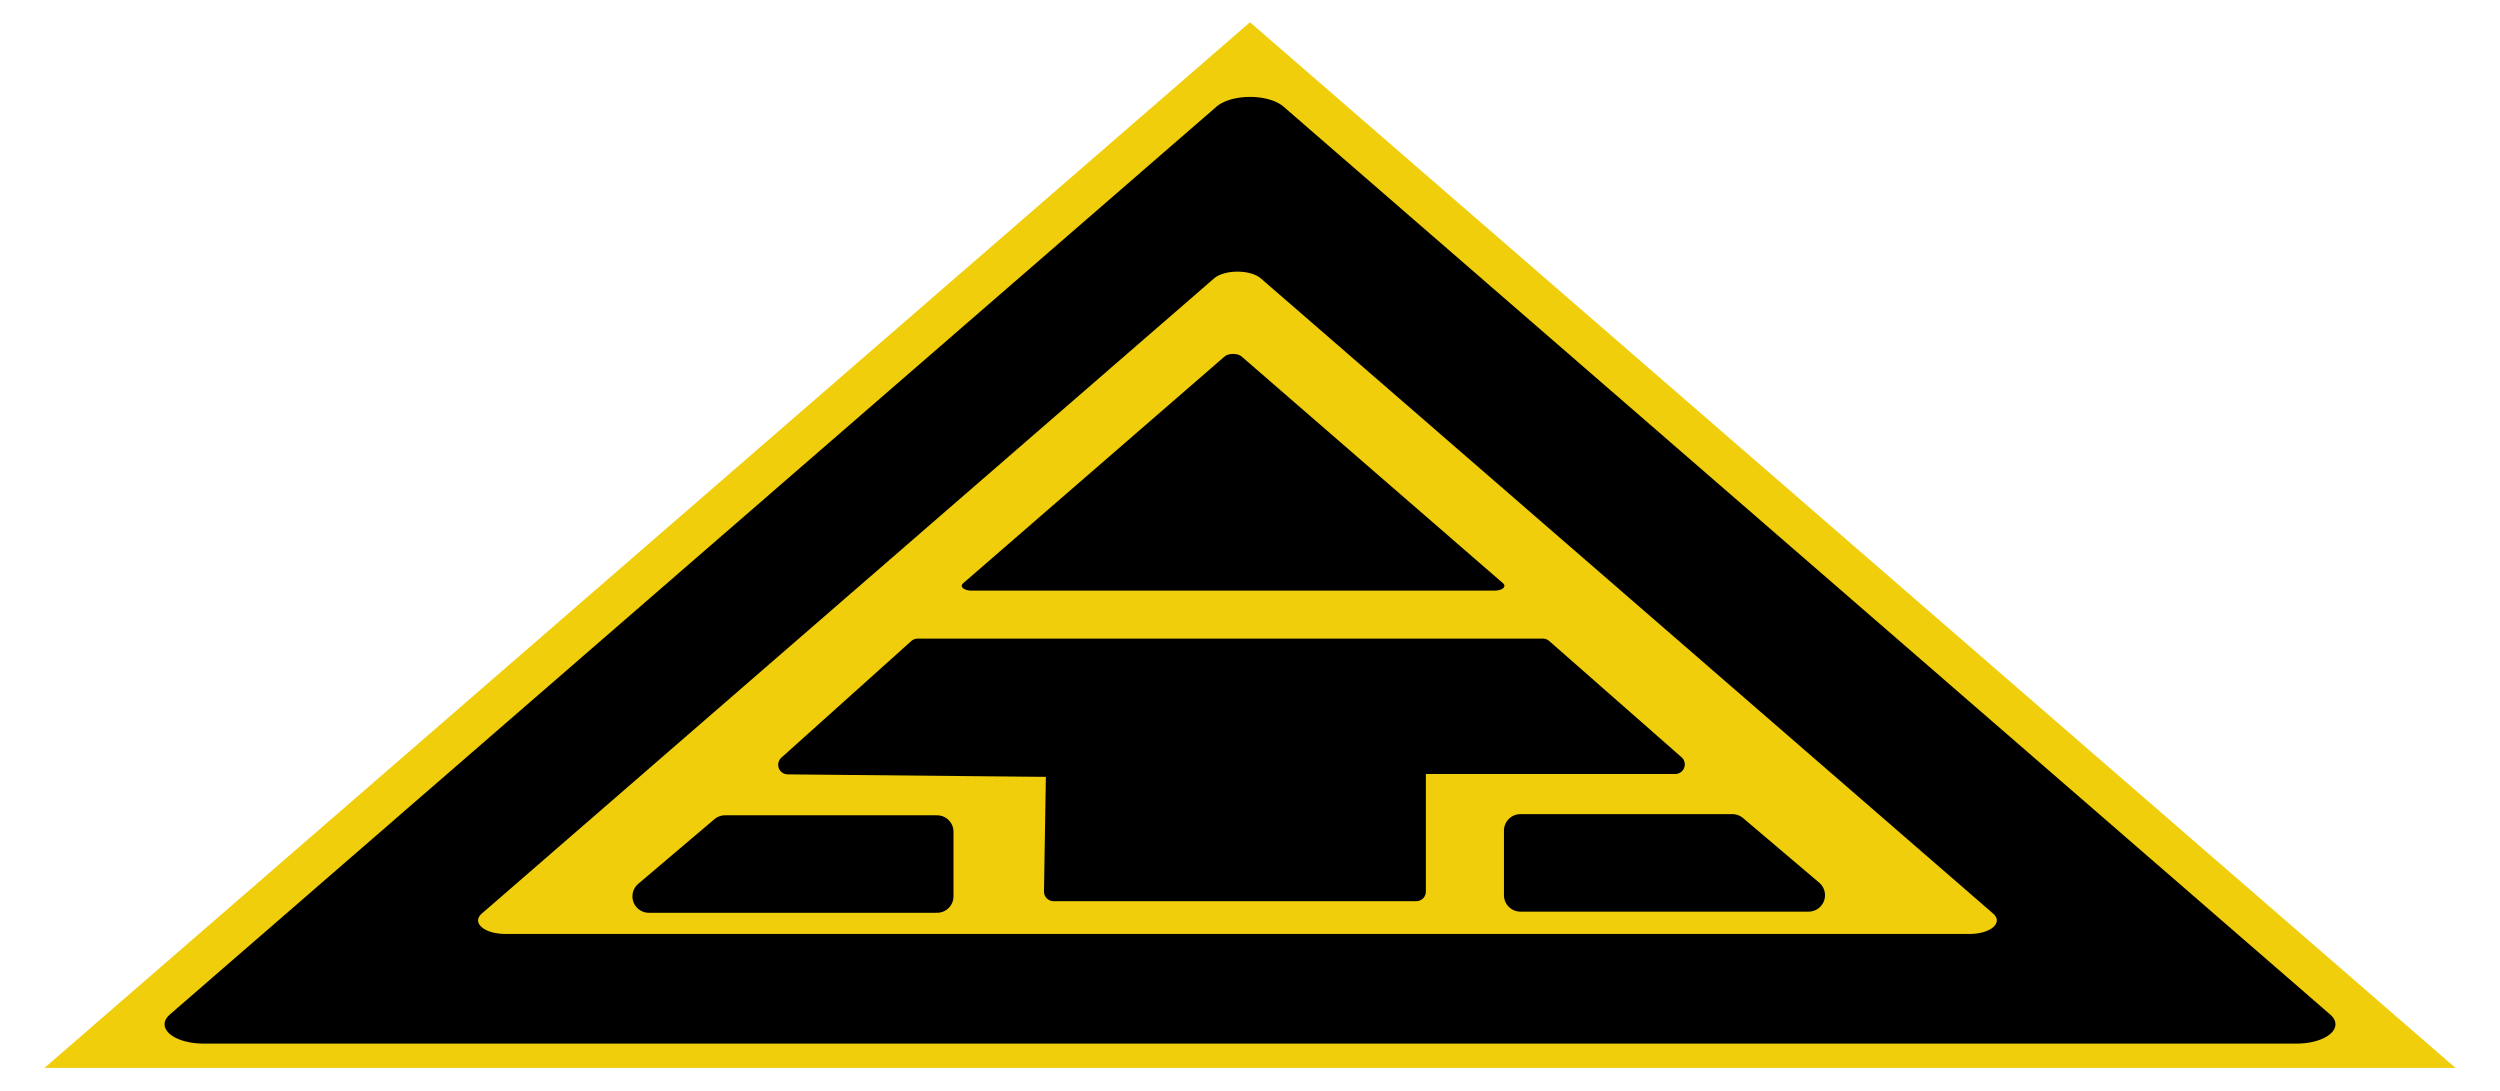
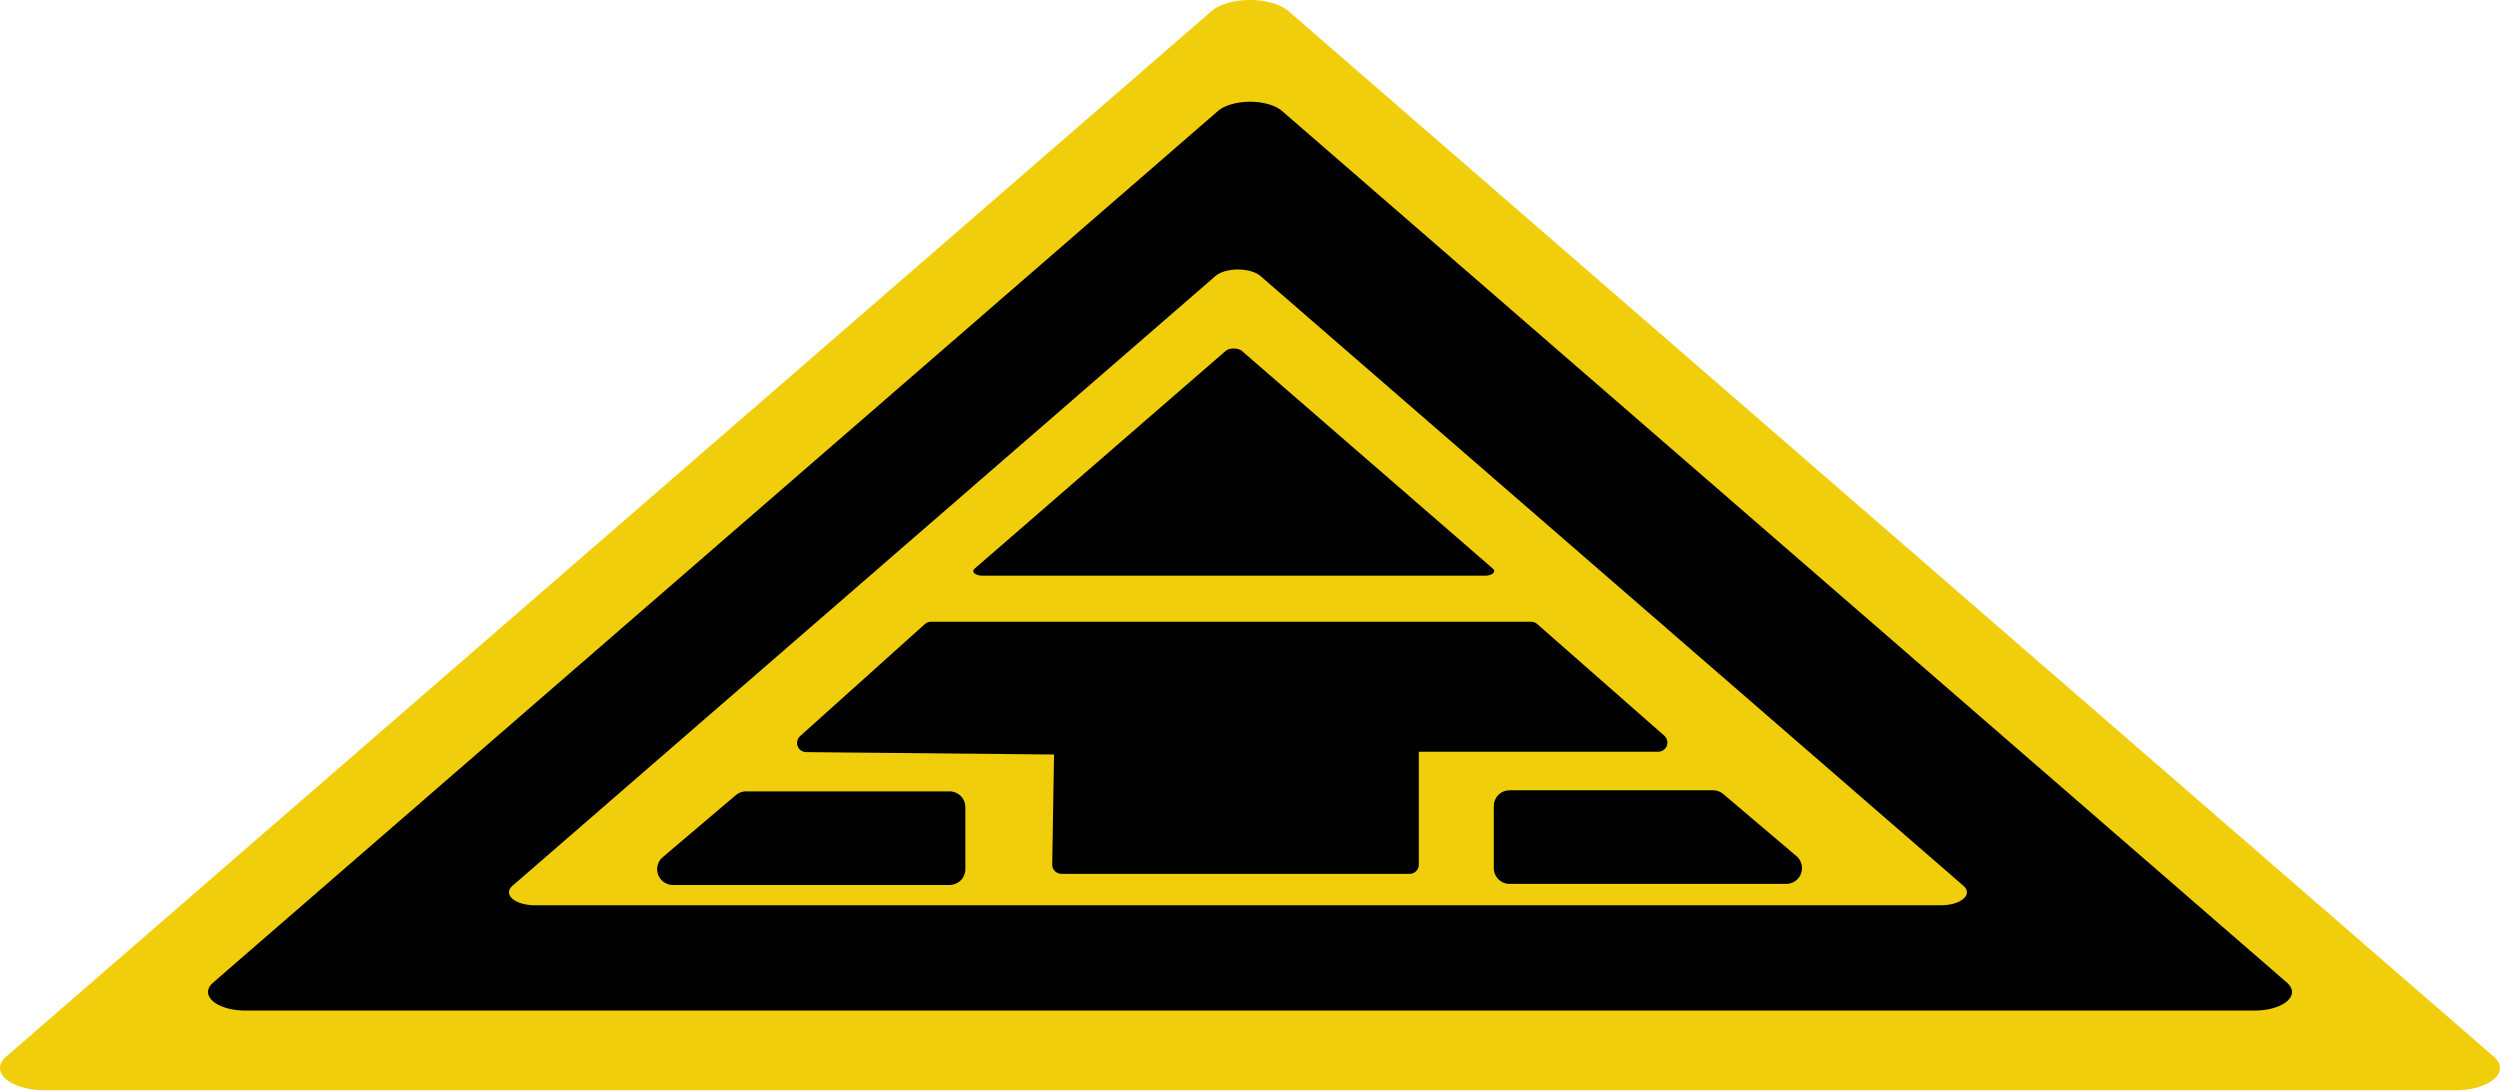
- <svg xmlns="http://www.w3.org/2000/svg" width="201.558mm" height="87.896mm" viewBox="0 0 201.558 87.896" version="1.1" id="svg5">
+ <svg xmlns="http://www.w3.org/2000/svg" width="173.729mm" height="75.76mm" viewBox="0 0 173.729 75.76" version="1.1" id="svg5">
  <defs id="defs2" />
-   <g id="layer1" transform="translate(-2.48883,-82.58698)">
-     <path style="fill:#f0ce0b;fill-opacity:1;stroke:;stroke-width:3.606;stroke-linecap:round;stroke-linejoin:round;stroke-dasharray:none;stroke-opacity:1" id="path26196-4" d="m 84.983,-30.216 48.925,84.741 -97.851,-2e-6 z" transform="matrix(1.986649,0,0,0.9948977,-65.56441,114.4427)" />
-     <path style="opacity:1;fill:#000000;fill-opacity:1;stroke:#000000;stroke-width:3.606;stroke-linecap:round;stroke-linejoin:round;stroke-dasharray:none;stroke-opacity:1" id="path26196" d="m 84.983,-30.216 48.925,84.741 -97.851,-2e-6 z" transform="matrix(1.725106,0,0,0.8639191,-43.3355,118.0608)" />
-     <path style="fill:#000000;fill-opacity:1;stroke:#000000;stroke-width:2.65;stroke-linecap:round;stroke-linejoin:round;stroke-dasharray:none;stroke-opacity:1" d="m 118.816,131.786 v -4.738 h -17.092 l -7.735,5.211 h 24.826 z" id="path29189-1" />
-     <path style="fill:#f0ce0b;fill-opacity:1;stroke:#f0ce0b;stroke-width:3.606;stroke-linecap:round;stroke-linejoin:round;stroke-dasharray:none;stroke-opacity:1" id="path26196-3" d="m 84.983,-30.216 48.925,84.741 -97.851,-2e-6 z" transform="matrix(1.206873,0,0,0.6043923,-0.3073295,123.839)" />
-     <path style="fill:#000000;fill-opacity:1;stroke:#000000;stroke-width:3.606;stroke-linecap:round;stroke-linejoin:round;stroke-dasharray:none;stroke-opacity:1" id="path26196-3-1" d="m 84.983,-30.216 48.925,84.741 -97.851,-2e-6 z" transform="matrix(0.4312451,0,0,0.2159641,65.25568,118.038)" />
-     <path style="opacity:1;fill:#000000;fill-opacity:1;stroke:#000000;stroke-width:1.543;stroke-linecap:round;stroke-linejoin:round;stroke-dasharray:none;stroke-opacity:1" d="m 76.474,134.845 h 50.408 l 10.669,9.372 h -20.875 v 10.254 H 87.429 l 0.166,-10.015 -21.596,-0.208 z" id="path29187" />
-     <path style="opacity:1;fill:#000000;fill-opacity:1;stroke:#000000;stroke-width:2.65;stroke-linecap:round;stroke-linejoin:round;stroke-dasharray:none;stroke-opacity:1" d="m 78.037,154.381 v -4.738 H 60.945 l -6.143,5.211 h 23.235 z" id="path29189" />
-     <path style="fill:#000000;fill-opacity:1;stroke:#000000;stroke-width:2.65;stroke-linecap:round;stroke-linejoin:round;stroke-dasharray:none;stroke-opacity:1" d="m 125.067,154.288 v -4.738 h 17.092 l 6.143,5.211 h -23.235 z" id="path29189-0" />
+   <g id="layer1" transform="translate(-16.40329,-81.9803)">
+     <path style="fill:#f0ce0b;fill-opacity:1;stroke:#f0ce0b;stroke-width:3.606;stroke-linecap:round;stroke-linejoin:round;stroke-dasharray:none;stroke-opacity:1" id="path26196-4" d="m 84.983,-30.216 48.925,84.741 -97.851,-2e-6 z" transform="matrix(1.712354,0,0,0.8575331,-42.2539,109.4377)" />
+     <path style="opacity:1;fill:#000000;fill-opacity:1;stroke:#000000;stroke-width:3.606;stroke-linecap:round;stroke-linejoin:round;stroke-dasharray:none;stroke-opacity:1" id="path26196" d="m 84.983,-30.216 48.925,84.741 -97.851,-2e-6 z" transform="matrix(1.427386,0,0,0.7148235,-18.03462,111.9387)" />
+     <path style="fill:#000000;fill-opacity:1;stroke:#000000;stroke-width:2.193;stroke-linecap:round;stroke-linejoin:round;stroke-dasharray:none;stroke-opacity:1" d="m 116.133,123.295 v -3.92 h -14.142 l -6.4,4.312 h 20.542 z" id="path29189-1" />
+     <path style="fill:#f0ce0b;fill-opacity:1;stroke:#f0ce0b;stroke-width:3.606;stroke-linecap:round;stroke-linejoin:round;stroke-dasharray:none;stroke-opacity:1" id="path26196-3" d="m 84.983,-30.216 48.925,84.741 -97.851,-2e-6 z" transform="matrix(0.9985903,0,0,0.5000859,17.56773,116.7197)" />
+     <path style="fill:#000000;fill-opacity:1;stroke:#000000;stroke-width:3.606;stroke-linecap:round;stroke-linejoin:round;stroke-dasharray:none;stroke-opacity:1" id="path26196-3-1" d="m 84.983,-30.216 48.925,84.741 -97.851,-2e-6 z" transform="matrix(0.3568206,0,0,0.1786929,71.81584,111.9199)" />
+     <path style="opacity:1;fill:#000000;fill-opacity:1;stroke:#000000;stroke-width:1.277;stroke-linecap:round;stroke-linejoin:round;stroke-dasharray:none;stroke-opacity:1" d="m 81.098,125.826 h 41.708 l 8.828,7.755 h -17.273 v 8.485 H 90.162 l 0.137,-8.286 -17.869,-0.172 z" id="path29187" />
+     <path style="opacity:1;fill:#000000;fill-opacity:1;stroke:#000000;stroke-width:2.193;stroke-linecap:round;stroke-linejoin:round;stroke-dasharray:none;stroke-opacity:1" d="m 82.391,141.99 v -3.92 H 68.249 l -5.083,4.312 h 19.225 z" id="path29189" />
+     <path style="fill:#000000;fill-opacity:1;stroke:#000000;stroke-width:2.193;stroke-linecap:round;stroke-linejoin:round;stroke-dasharray:none;stroke-opacity:1" d="m 121.305,141.914 v -3.92 h 14.142 l 5.083,4.312 h -19.225 z" id="path29189-0" />
  </g>
</svg>
